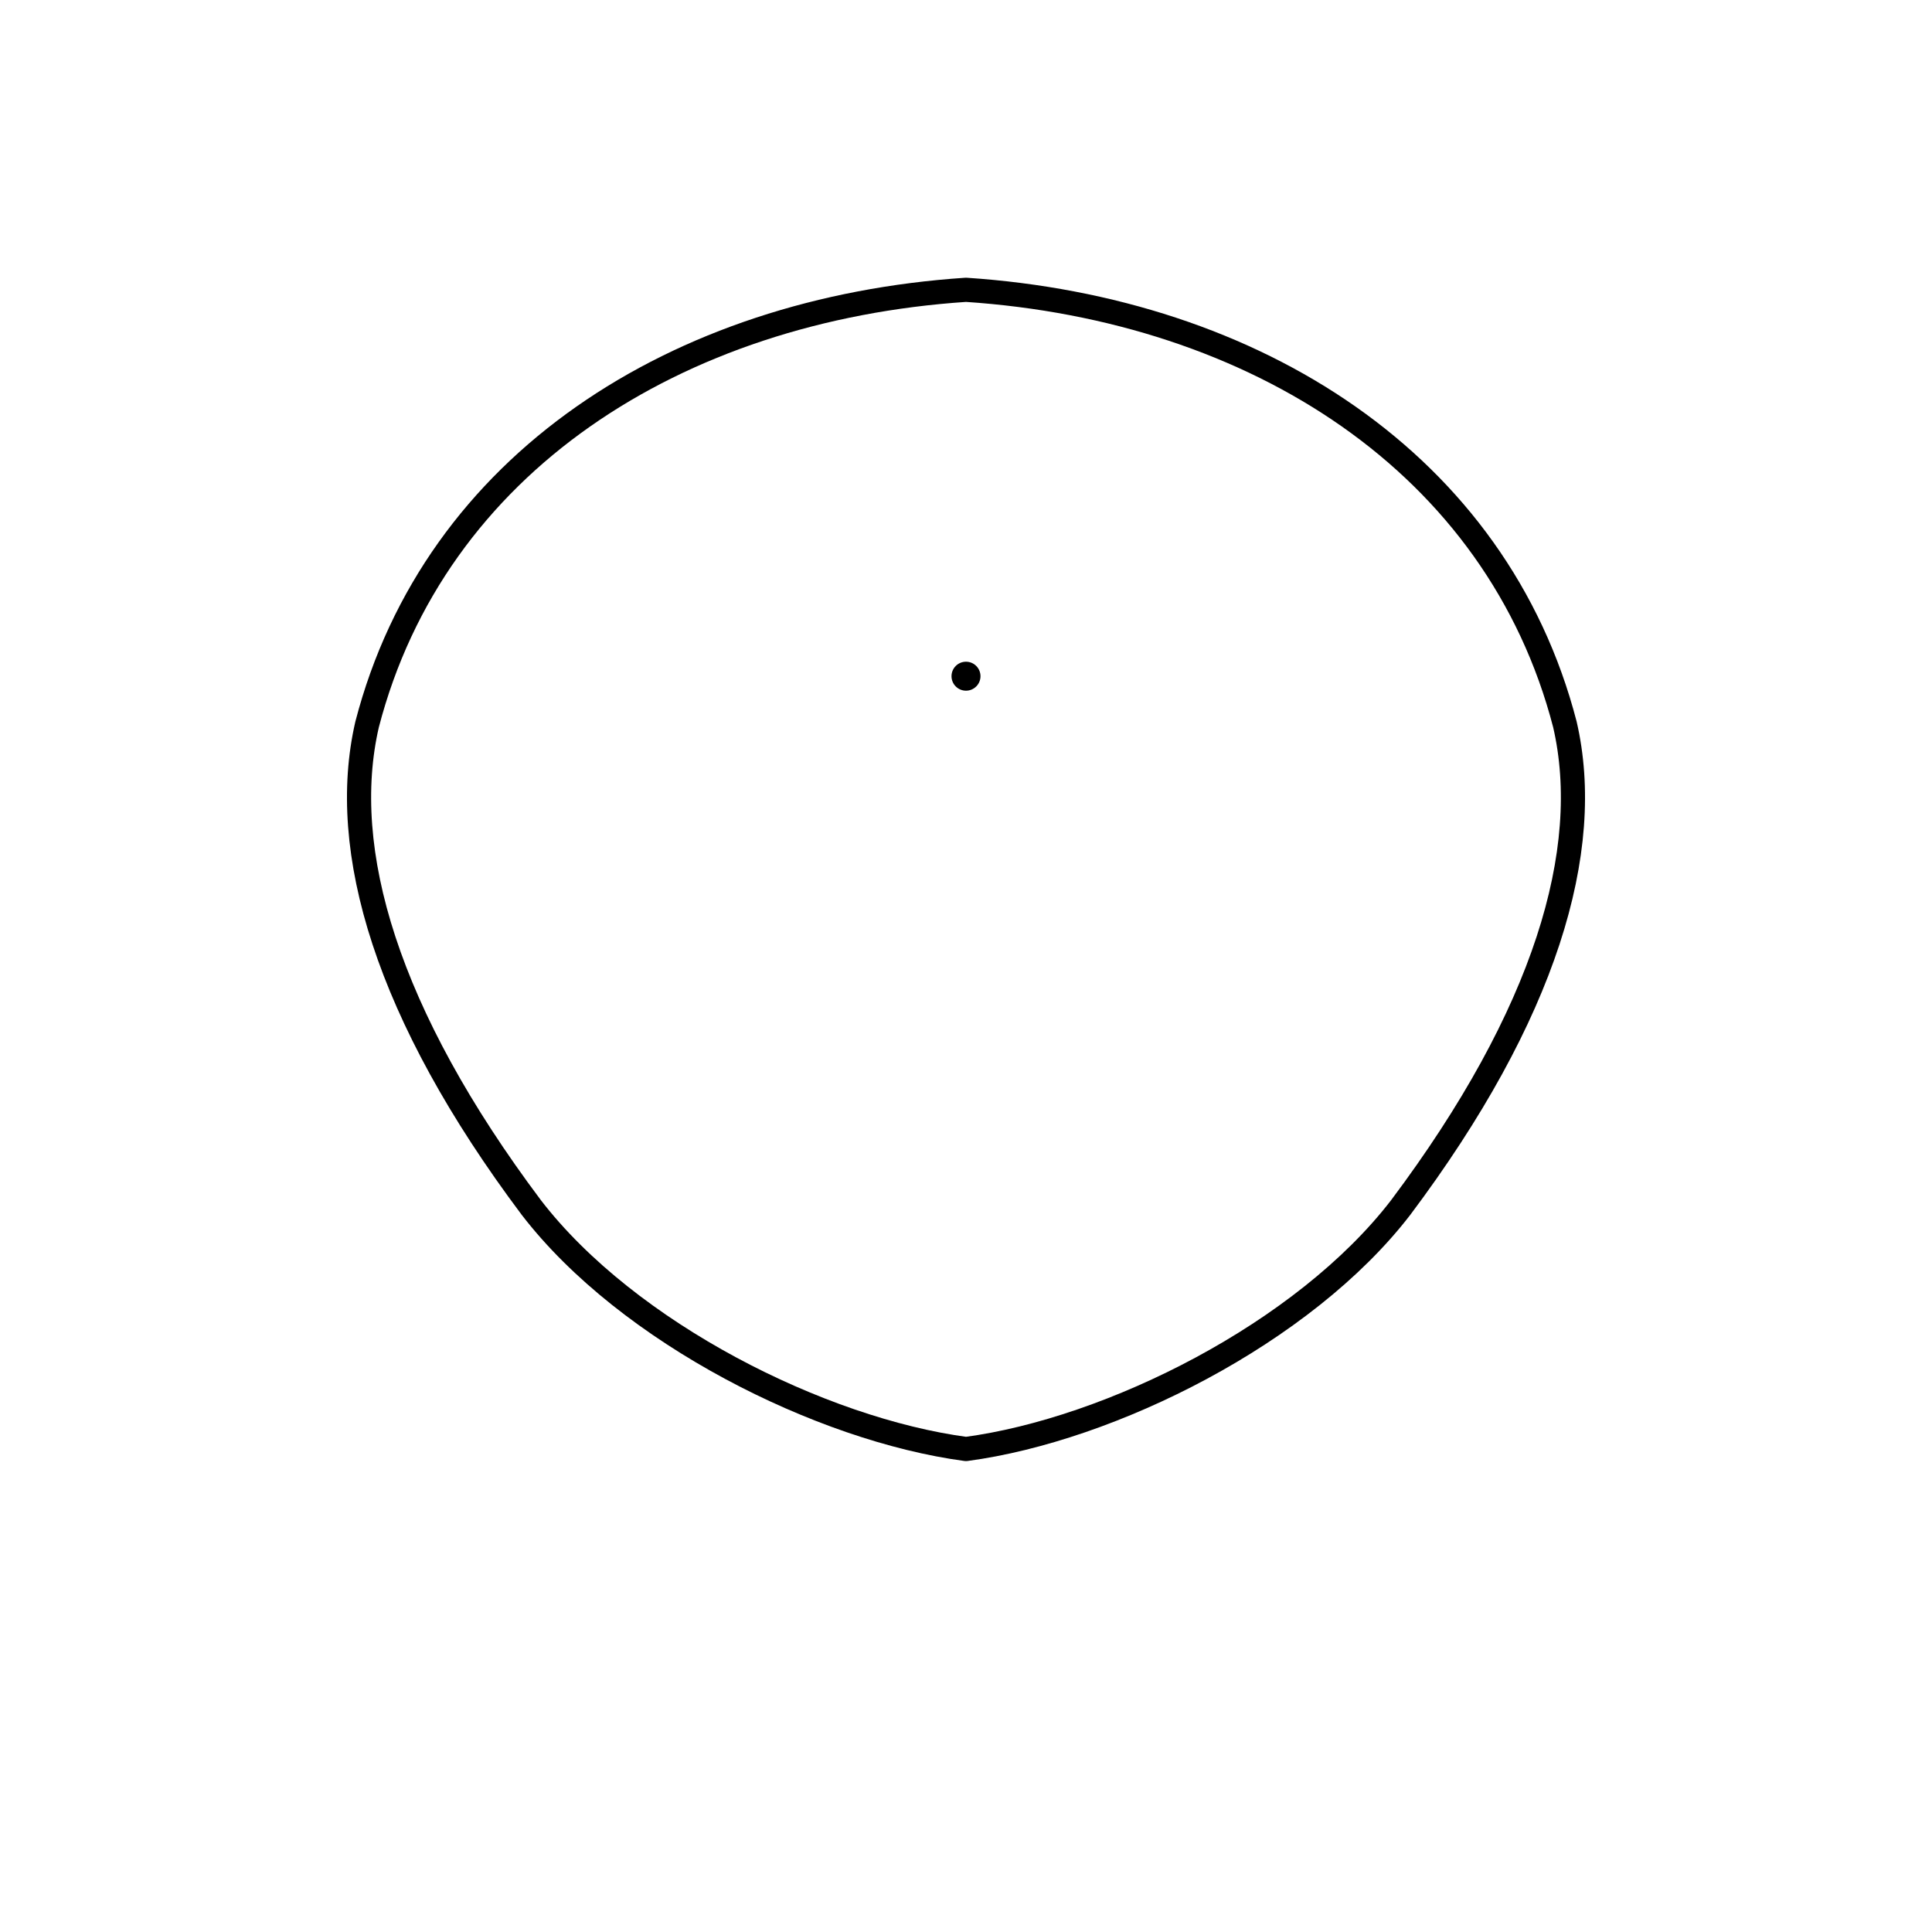
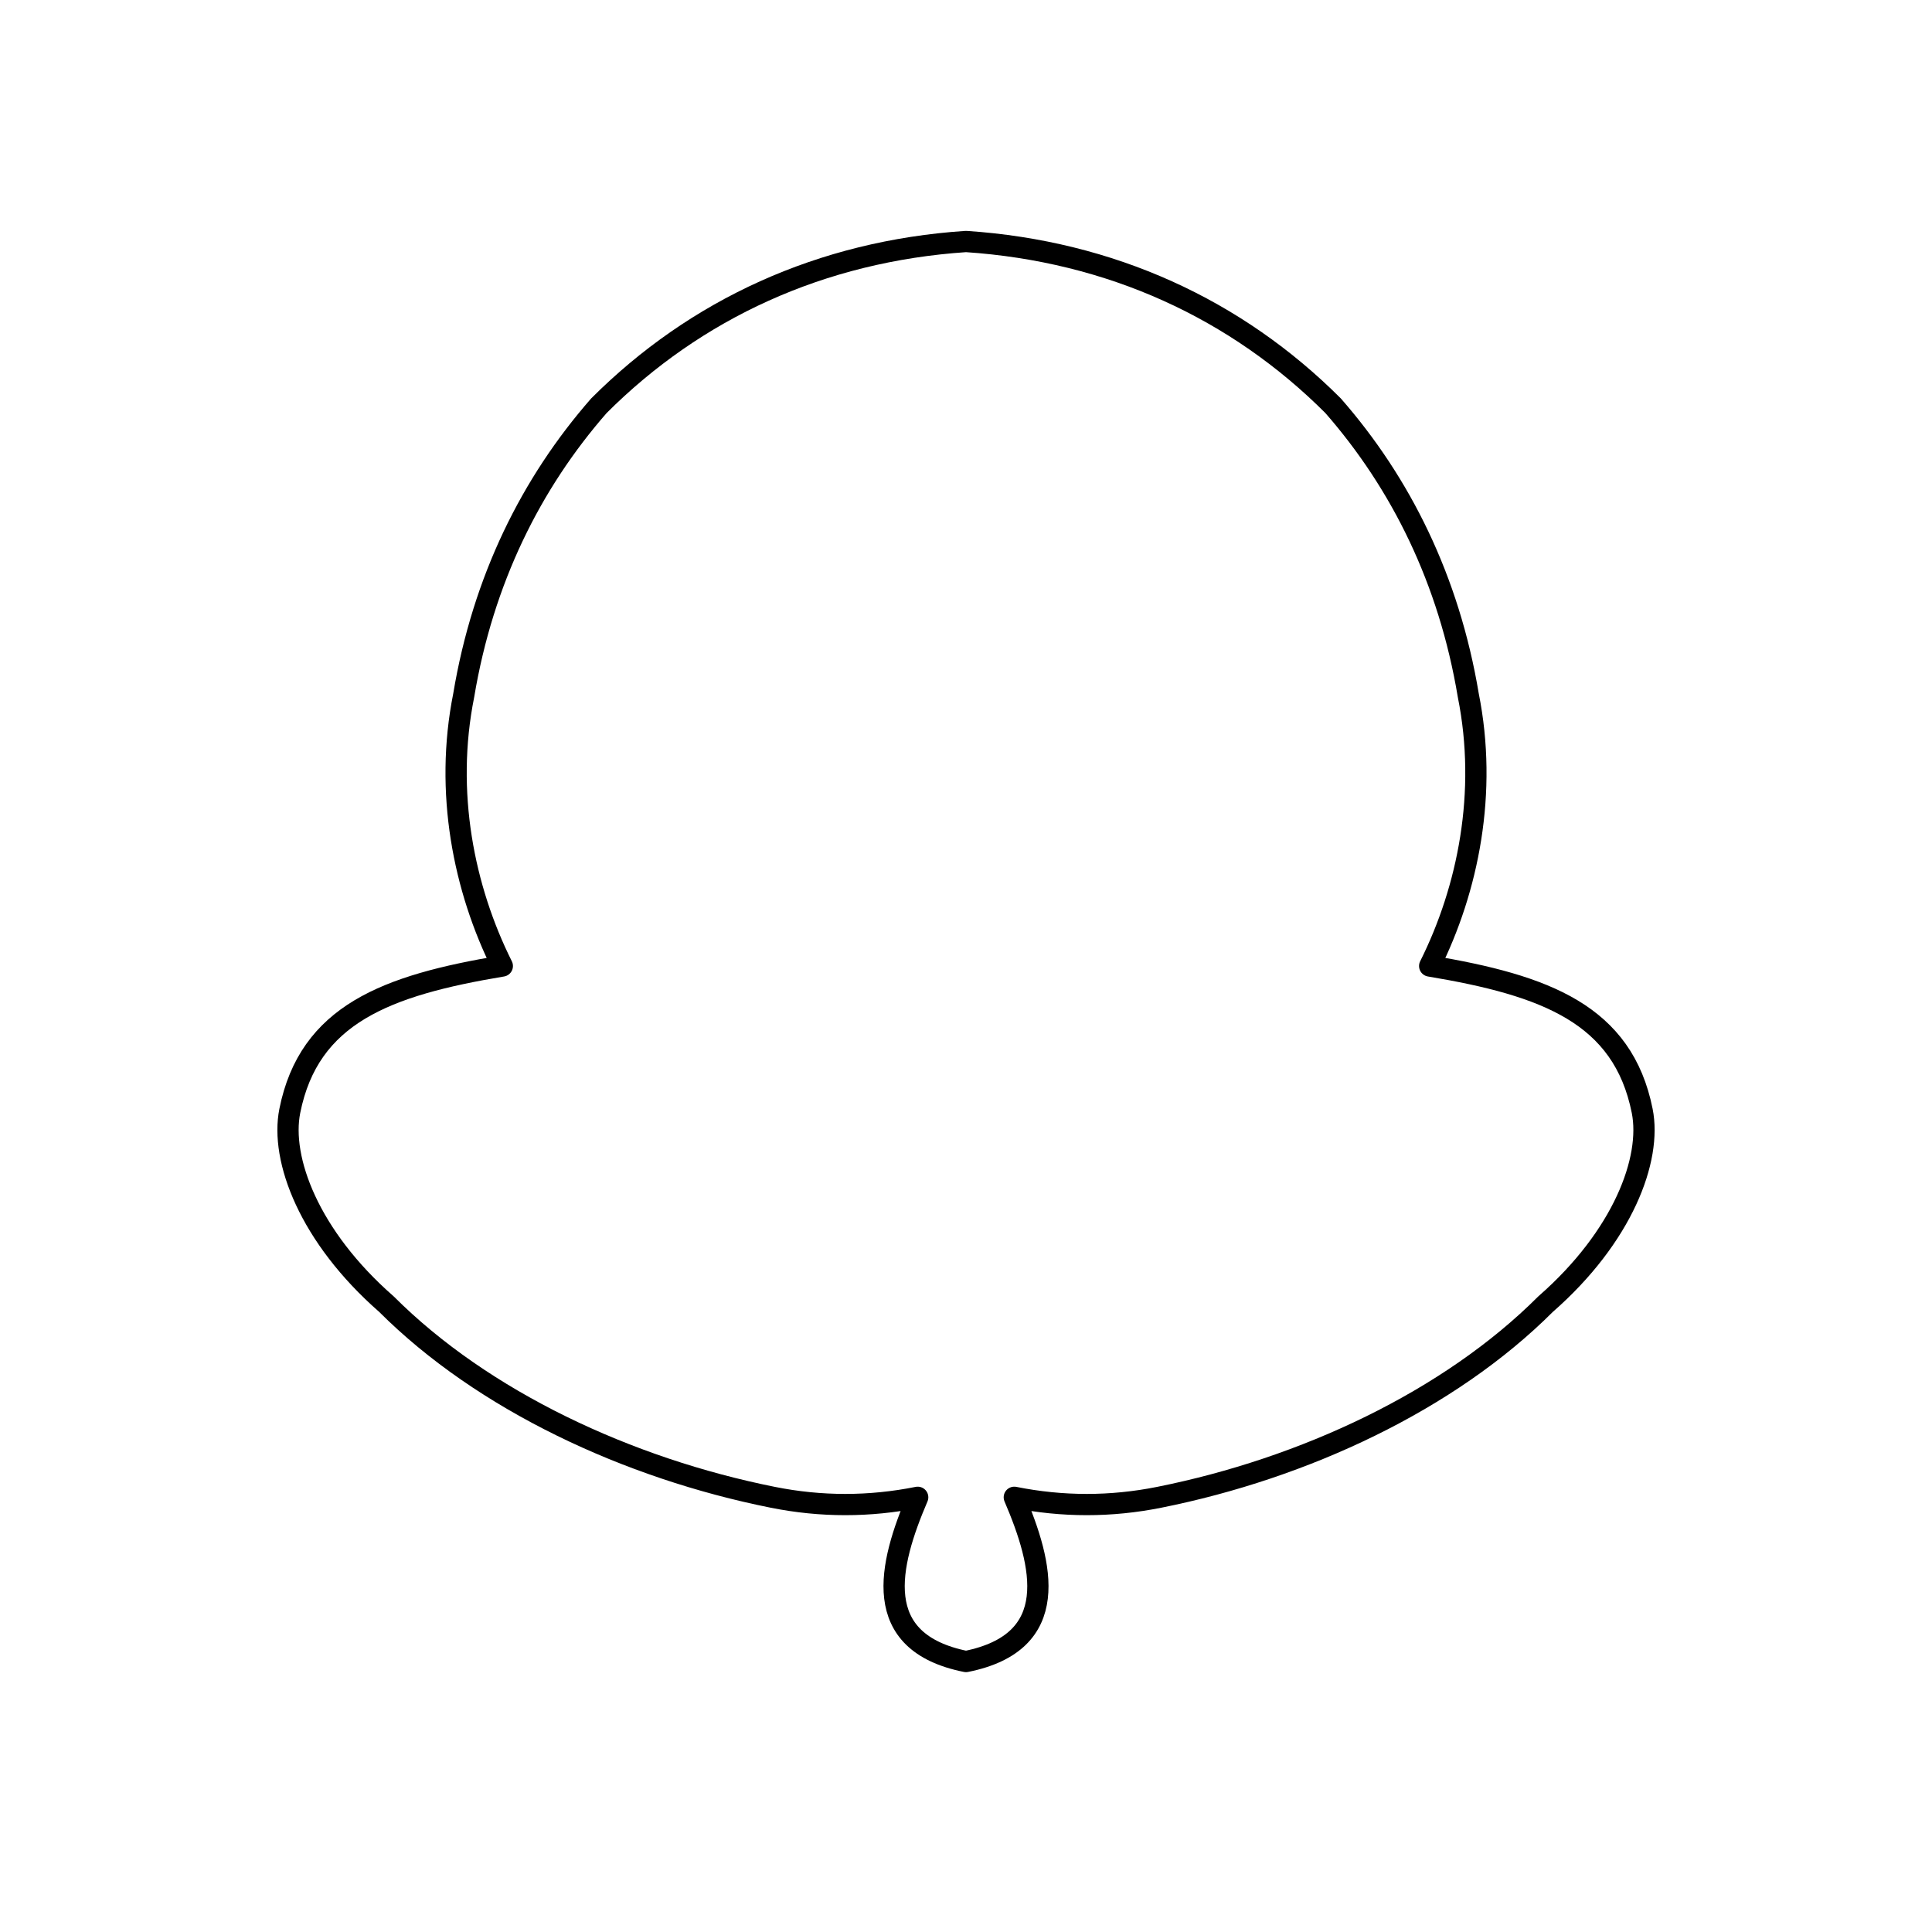
<svg xmlns="http://www.w3.org/2000/svg" viewBox="0 0 200 200" width="200" height="200">
  <rect width="200" height="200" fill="#ffffff" />
-   <path d="M 100 30            C 130 32, 155 48, 162 75            C 165 88, 160 105, 145 125            C 135 138, 115 148, 100 150            C 85 148, 65 138, 55 125            C 40 105, 35 88, 38 75            C 45 48, 70 32, 100 30 Z" fill="#ffffff" stroke="#000000" stroke-width="2.5" stroke-linejoin="round" />
-   <circle cx="100" cy="70" r="1.5" fill="#000000" />
+   <path d="M 100 25            C 115 26, 128 32, 138 42            C 145 50, 150 60, 152 72            C 154 82, 152 92, 148 100            C 160 102, 168 105, 170 115            C 171 120, 168 128, 160 135            C 150 145, 135 152, 120 155            C 115 156, 110 156, 105 155            C 108 162, 110 170, 100 172            C 90 170, 92 162, 95 155            C 90 156, 85 156, 80 155            C 65 152, 50 145, 40 135            C 32 128, 29 120, 30 115            C 32 105, 40 102, 52 100            C 48 92, 46 82, 48 72            C 50 60, 55 50, 62 42            C 72 32, 85 26, 100 25 Z" fill="#ffffff" stroke="#000000" stroke-width="2.2" stroke-linejoin="round" stroke-linecap="round" />
</svg>
